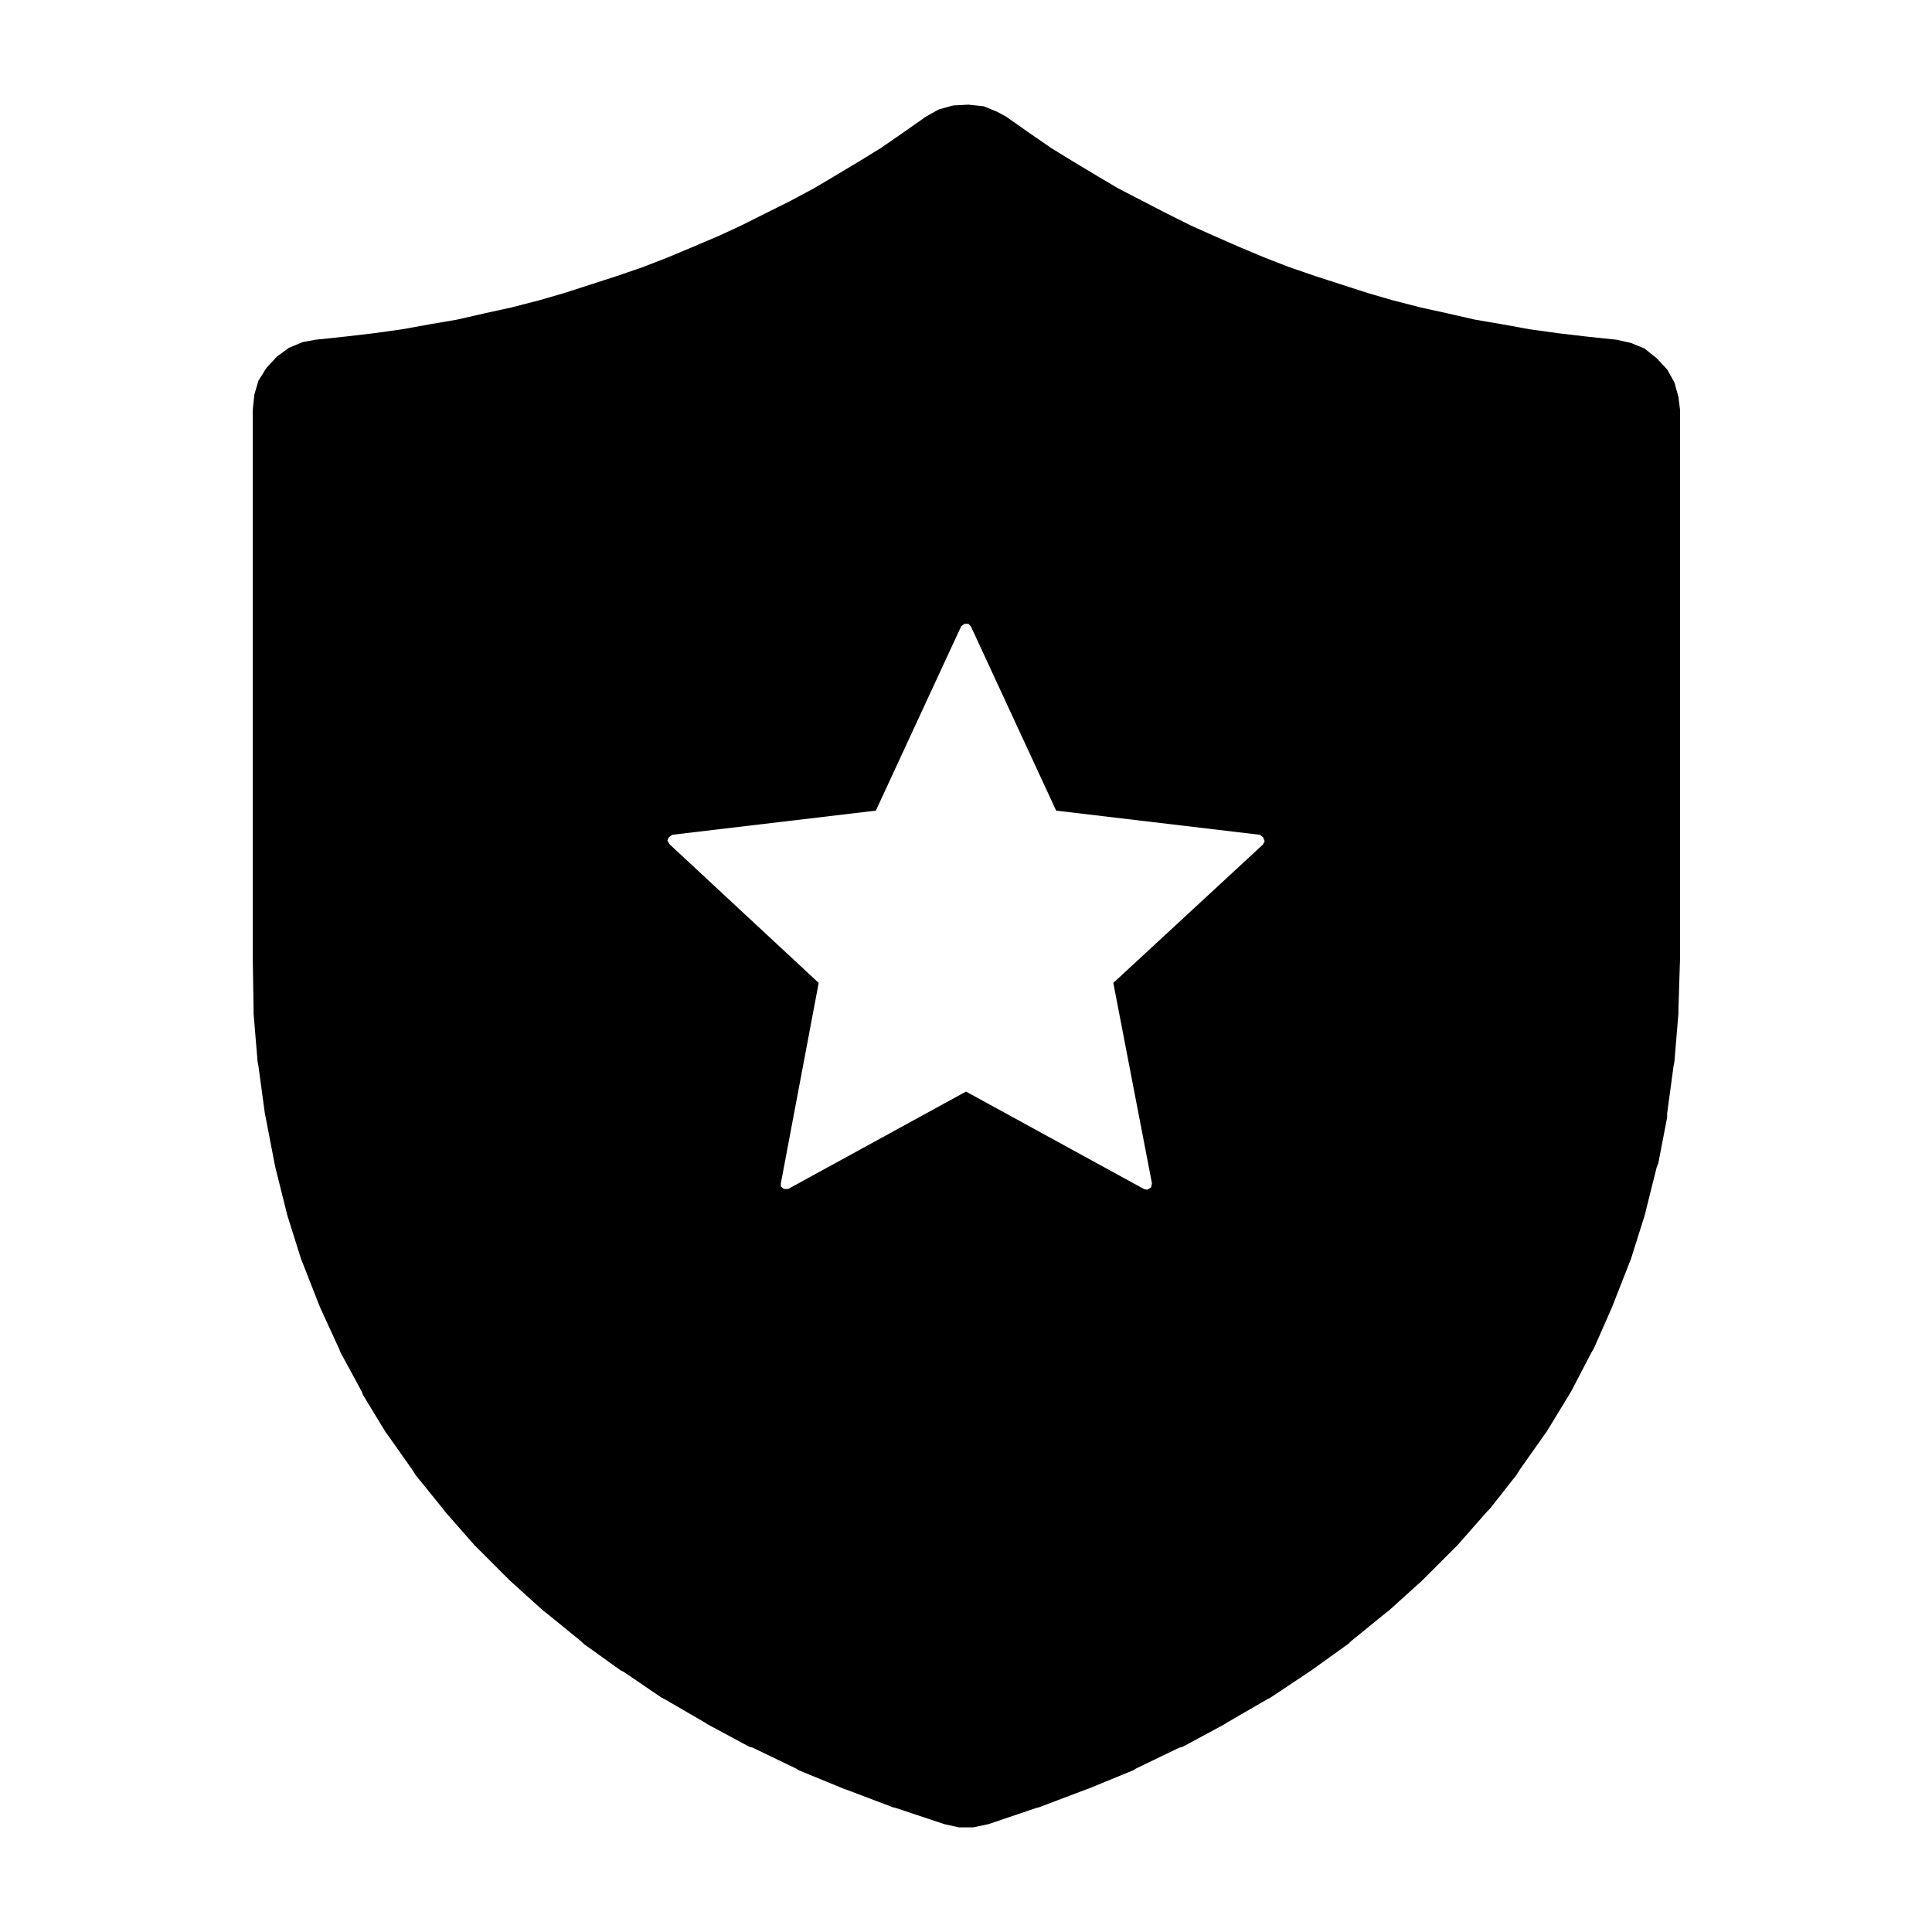
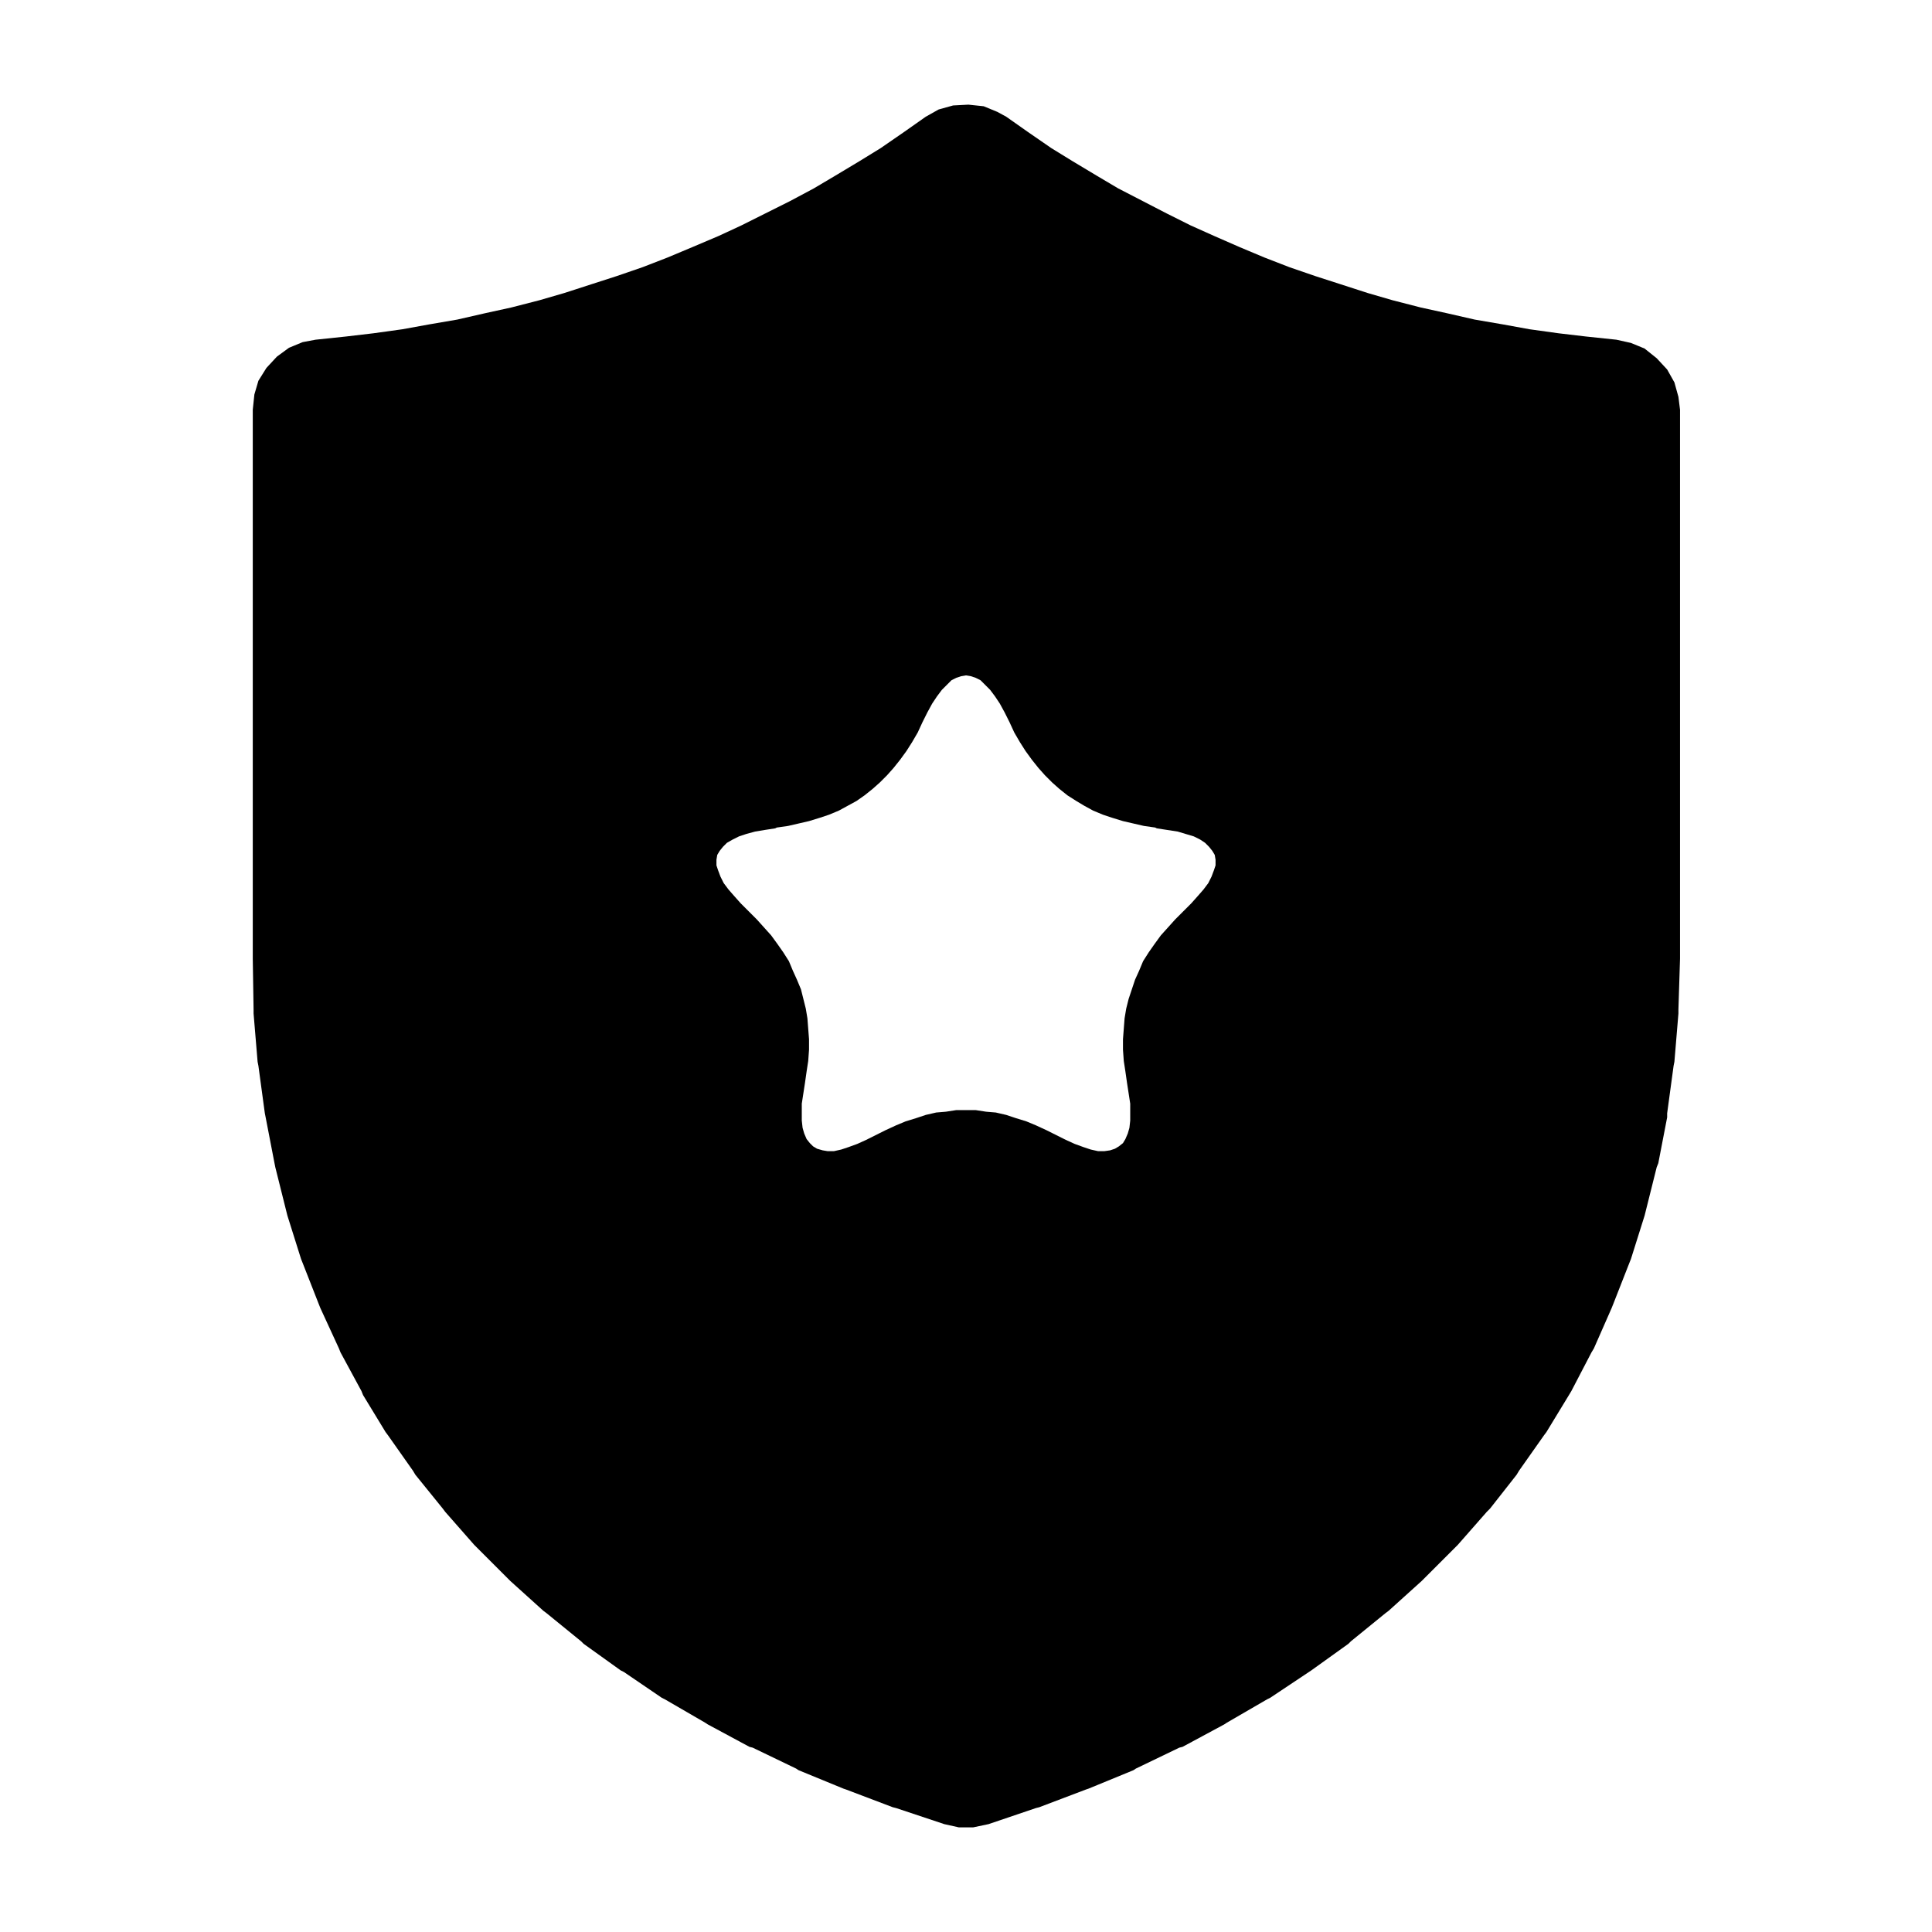
<svg xmlns="http://www.w3.org/2000/svg" viewBox="0 0 24 24" width="24" height="24" fill="currentColor">
-   <path d="M12.22 1.32L12.39 1.39L12.5 1.45L12.77 1.64L13.06 1.84L13.32 2L13.62 2.18L13.89 2.34L14.2 2.5L14.49 2.65L14.79 2.8L15.08 2.93L15.4 3.07L15.71 3.2L16.02 3.32L16.34 3.43L16.65 3.53L16.99 3.64L17.3 3.73L17.65 3.82L17.97 3.89L18.32 3.97L18.67 4.03L19 4.09L19.36 4.14L19.7 4.18L20.08 4.22L20.26 4.26L20.43 4.33L20.58 4.45L20.71 4.59L20.8 4.75L20.85 4.93L20.87 5.09L20.87 11.91L20.85 12.54L20.85 12.59L20.8 13.19L20.79 13.24L20.71 13.83L20.71 13.88L20.6 14.45L20.58 14.5L20.44 15.06L20.43 15.1L20.26 15.64L20.24 15.69L20.04 16.2L20.02 16.25L19.8 16.75L19.77 16.8L19.52 17.28L19.49 17.33L19.21 17.79L19.18 17.83L18.87 18.27L18.84 18.32L18.51 18.74L18.47 18.78L18.11 19.19L18.08 19.22L17.69 19.61L17.66 19.64L17.25 20.01L17.21 20.04L16.78 20.39L16.75 20.42L16.29 20.75L16.26 20.77L15.78 21.09L15.74 21.11L15.24 21.4L15.21 21.42L14.69 21.7L14.65 21.71L14.11 21.97L14.08 21.99L13.52 22.22L13.49 22.23L12.91 22.45L12.87 22.46L12.28 22.66L12.09 22.7L11.91 22.7L11.73 22.66L11.13 22.46L11.09 22.45L10.51 22.23L10.48 22.22L9.92 21.99L9.89 21.97L9.35 21.71L9.31 21.7L8.79 21.42L8.76 21.4L8.26 21.11L8.22 21.09L7.75 20.77L7.71 20.75L7.25 20.42L7.22 20.39L6.79 20.04L6.75 20.01L6.34 19.64L6.31 19.61L5.92 19.22L5.89 19.19L5.53 18.78L5.5 18.74L5.16 18.32L5.13 18.27L4.82 17.83L4.79 17.79L4.51 17.33L4.49 17.28L4.23 16.8L4.21 16.75L3.98 16.25L3.96 16.2L3.76 15.69L3.74 15.64L3.57 15.1L3.56 15.06L3.42 14.5L3.41 14.45L3.3 13.88L3.29 13.83L3.21 13.24L3.2 13.19L3.15 12.59L3.15 12.54L3.14 11.91L3.14 5.09L3.16 4.9L3.21 4.73L3.31 4.57L3.44 4.43L3.59 4.32L3.76 4.25L3.92 4.22L4.3 4.18L4.64 4.14L5 4.09L5.33 4.03L5.68 3.97L6.03 3.89L6.35 3.82L6.7 3.73L7.01 3.64L7.35 3.53L7.66 3.43L7.98 3.32L8.29 3.2L8.6 3.07L8.93 2.93L9.21 2.8L9.51 2.65L9.81 2.5L10.11 2.34L10.38 2.18L10.68 2L10.94 1.84L11.23 1.64L11.5 1.45L11.66 1.36L11.84 1.31L12.03 1.3ZM11.94 7.78L10.88 10.07L8.35 10.37L8.31 10.4L8.29 10.44L8.32 10.49L10.17 12.21L9.7 14.7L9.7 14.74L9.74 14.77L9.79 14.77L12 13.56L14.21 14.77L14.25 14.78L14.3 14.75L14.31 14.7L13.83 12.21L15.69 10.49L15.71 10.45L15.69 10.4L15.65 10.37L13.12 10.07L12.06 7.78L12.03 7.75L11.98 7.75Z" />
+   <path d="M12.22 1.32L12.39 1.39L12.5 1.45L12.77 1.64L13.06 1.84L13.32 2L13.62 2.18L13.89 2.34L14.2 2.5L14.49 2.65L14.79 2.8L15.08 2.93L15.4 3.07L15.71 3.2L16.02 3.32L16.34 3.43L16.65 3.53L16.99 3.64L17.3 3.73L17.65 3.82L17.97 3.89L18.32 3.97L18.67 4.03L19 4.09L19.36 4.14L19.7 4.18L20.08 4.22L20.26 4.26L20.43 4.33L20.58 4.45L20.71 4.59L20.8 4.75L20.85 4.93L20.87 5.09L20.87 11.91L20.85 12.54L20.85 12.59L20.8 13.19L20.79 13.24L20.71 13.83L20.71 13.88L20.6 14.45L20.58 14.5L20.44 15.06L20.43 15.1L20.26 15.64L20.24 15.69L20.04 16.2L20.02 16.25L19.8 16.75L19.77 16.8L19.52 17.28L19.49 17.33L19.21 17.79L19.18 17.83L18.87 18.27L18.84 18.32L18.51 18.74L18.47 18.78L18.11 19.19L18.08 19.22L17.69 19.61L17.66 19.64L17.25 20.01L17.21 20.04L16.78 20.39L16.75 20.42L16.29 20.75L16.26 20.77L15.78 21.09L15.74 21.11L15.24 21.4L15.21 21.42L14.69 21.7L14.65 21.71L14.11 21.97L14.08 21.99L13.52 22.22L13.49 22.23L12.91 22.45L12.87 22.46L12.28 22.66L12.09 22.7L11.91 22.7L11.73 22.66L11.13 22.46L11.09 22.45L10.51 22.23L10.48 22.22L9.92 21.99L9.89 21.97L9.35 21.71L9.31 21.7L8.79 21.42L8.76 21.4L8.26 21.11L8.22 21.09L7.75 20.77L7.71 20.75L7.25 20.42L7.22 20.39L6.79 20.04L6.75 20.01L6.34 19.64L6.31 19.61L5.92 19.22L5.89 19.19L5.53 18.78L5.5 18.74L5.16 18.32L5.13 18.27L4.82 17.83L4.79 17.79L4.51 17.33L4.49 17.28L4.23 16.8L4.21 16.75L3.98 16.25L3.96 16.2L3.76 15.69L3.74 15.64L3.57 15.1L3.56 15.06L3.42 14.5L3.41 14.45L3.3 13.88L3.29 13.83L3.21 13.24L3.2 13.19L3.15 12.59L3.15 12.54L3.14 11.91L3.14 5.09L3.16 4.9L3.21 4.73L3.31 4.57L3.44 4.43L3.59 4.32L3.76 4.25L3.92 4.22L4.3 4.18L4.64 4.14L5 4.09L5.33 4.03L5.68 3.97L6.03 3.89L6.35 3.82L6.7 3.73L7.01 3.64L7.35 3.53L7.66 3.43L7.98 3.32L8.29 3.2L8.6 3.07L8.93 2.93L9.21 2.8L9.51 2.65L9.81 2.5L10.11 2.34L10.38 2.18L10.68 2L10.94 1.84L11.23 1.64L11.5 1.45L11.66 1.36L11.84 1.31L12.03 1.3ZM11.94 8.4L11.88 8.42L11.82 8.45L11.76 8.51L11.7 8.57L11.64 8.65L11.58 8.74L11.52 8.85L11.46 8.97L11.4 9.1L11.33 9.22L11.26 9.33L11.18 9.44L11.1 9.54L11.02 9.63L10.93 9.72L10.84 9.8L10.74 9.88L10.64 9.95L10.53 10.01L10.42 10.07L10.3 10.12L10.18 10.16L10.05 10.2L9.92 10.23L9.79 10.26L9.65 10.28L9.63 10.29L9.5 10.31L9.38 10.33L9.27 10.36L9.18 10.39L9.1 10.43L9.03 10.47L8.98 10.52L8.94 10.57L8.91 10.62L8.9 10.68L8.9 10.75L8.92 10.81L8.95 10.89L8.99 10.97L9.05 11.05L9.12 11.13L9.2 11.22L9.3 11.32L9.4 11.42L9.49 11.52L9.58 11.62L9.66 11.73L9.73 11.83L9.8 11.94L9.85 12.06L9.9 12.17L9.95 12.29L9.98 12.41L10.01 12.53L10.03 12.65L10.04 12.78L10.05 12.91L10.05 13.04L10.04 13.18L10.02 13.31L10 13.45L9.98 13.58L9.96 13.71L9.96 13.82L9.96 13.92L9.97 14.01L9.99 14.08L10.02 14.15L10.06 14.2L10.1 14.24L10.15 14.27L10.22 14.29L10.28 14.3L10.36 14.3L10.45 14.28L10.54 14.25L10.65 14.21L10.76 14.16L10.88 14.1L11 14.04L11.13 13.98L11.25 13.93L11.38 13.89L11.5 13.85L11.63 13.82L11.75 13.81L11.88 13.79L12 13.79L12.12 13.79L12.25 13.81L12.37 13.82L12.5 13.85L12.62 13.89L12.75 13.93L12.87 13.98L13 14.04L13.12 14.1L13.24 14.16L13.35 14.21L13.46 14.25L13.55 14.28L13.64 14.3L13.72 14.3L13.79 14.29L13.85 14.27L13.9 14.24L13.95 14.2L13.98 14.15L14.01 14.08L14.03 14.01L14.04 13.92L14.04 13.82L14.04 13.71L14.02 13.58L14 13.45L13.98 13.31L13.96 13.18L13.95 13.04L13.95 12.91L13.96 12.78L13.97 12.65L13.99 12.53L14.02 12.41L14.06 12.29L14.1 12.17L14.15 12.06L14.2 11.94L14.27 11.83L14.34 11.73L14.42 11.62L14.51 11.52L14.6 11.42L14.7 11.32L14.8 11.22L14.88 11.13L14.95 11.05L15.01 10.97L15.05 10.89L15.08 10.81L15.1 10.75L15.1 10.68L15.09 10.62L15.06 10.57L15.02 10.52L14.97 10.47L14.91 10.43L14.83 10.39L14.73 10.36L14.63 10.33L14.5 10.31L14.37 10.29L14.35 10.28L14.21 10.26L14.08 10.23L13.95 10.2L13.82 10.16L13.7 10.12L13.58 10.07L13.47 10.01L13.37 9.95L13.26 9.88L13.16 9.8L13.07 9.72L12.98 9.63L12.9 9.54L12.82 9.44L12.74 9.33L12.67 9.22L12.6 9.1L12.54 8.97L12.48 8.85L12.42 8.74L12.36 8.65L12.3 8.57L12.24 8.51L12.18 8.45L12.12 8.42L12.06 8.4L12 8.39Z" />
</svg>
